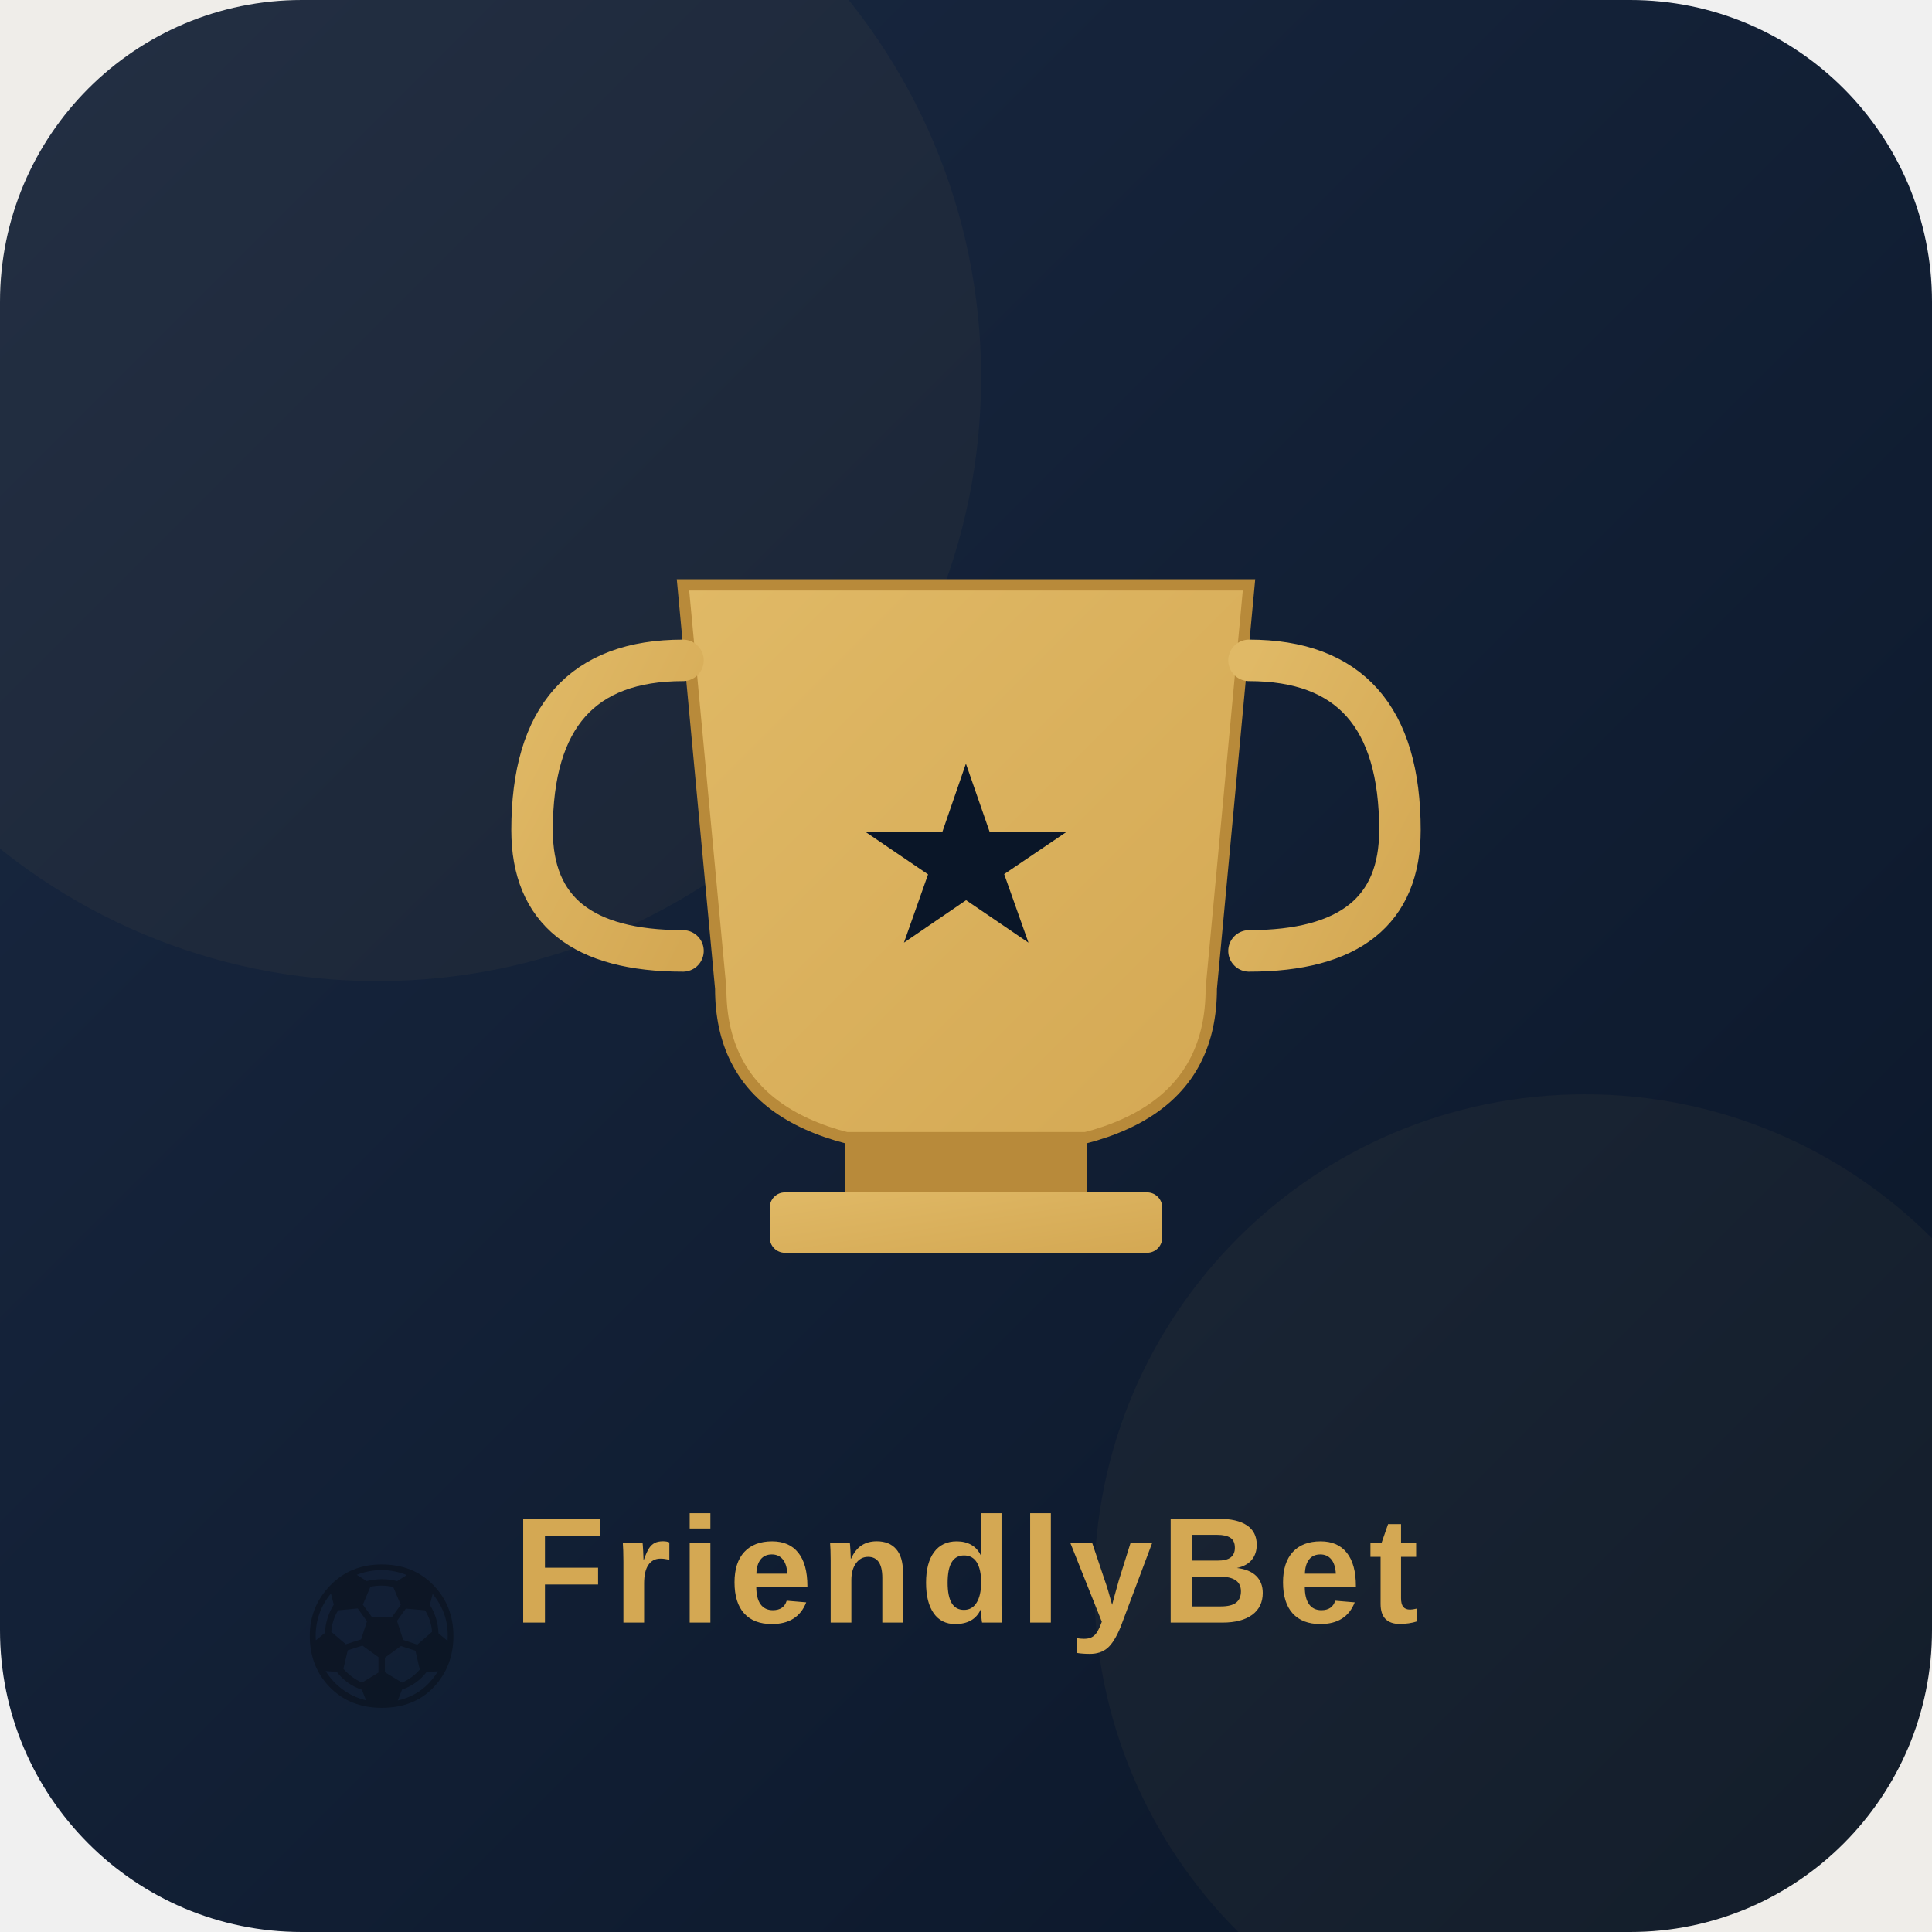
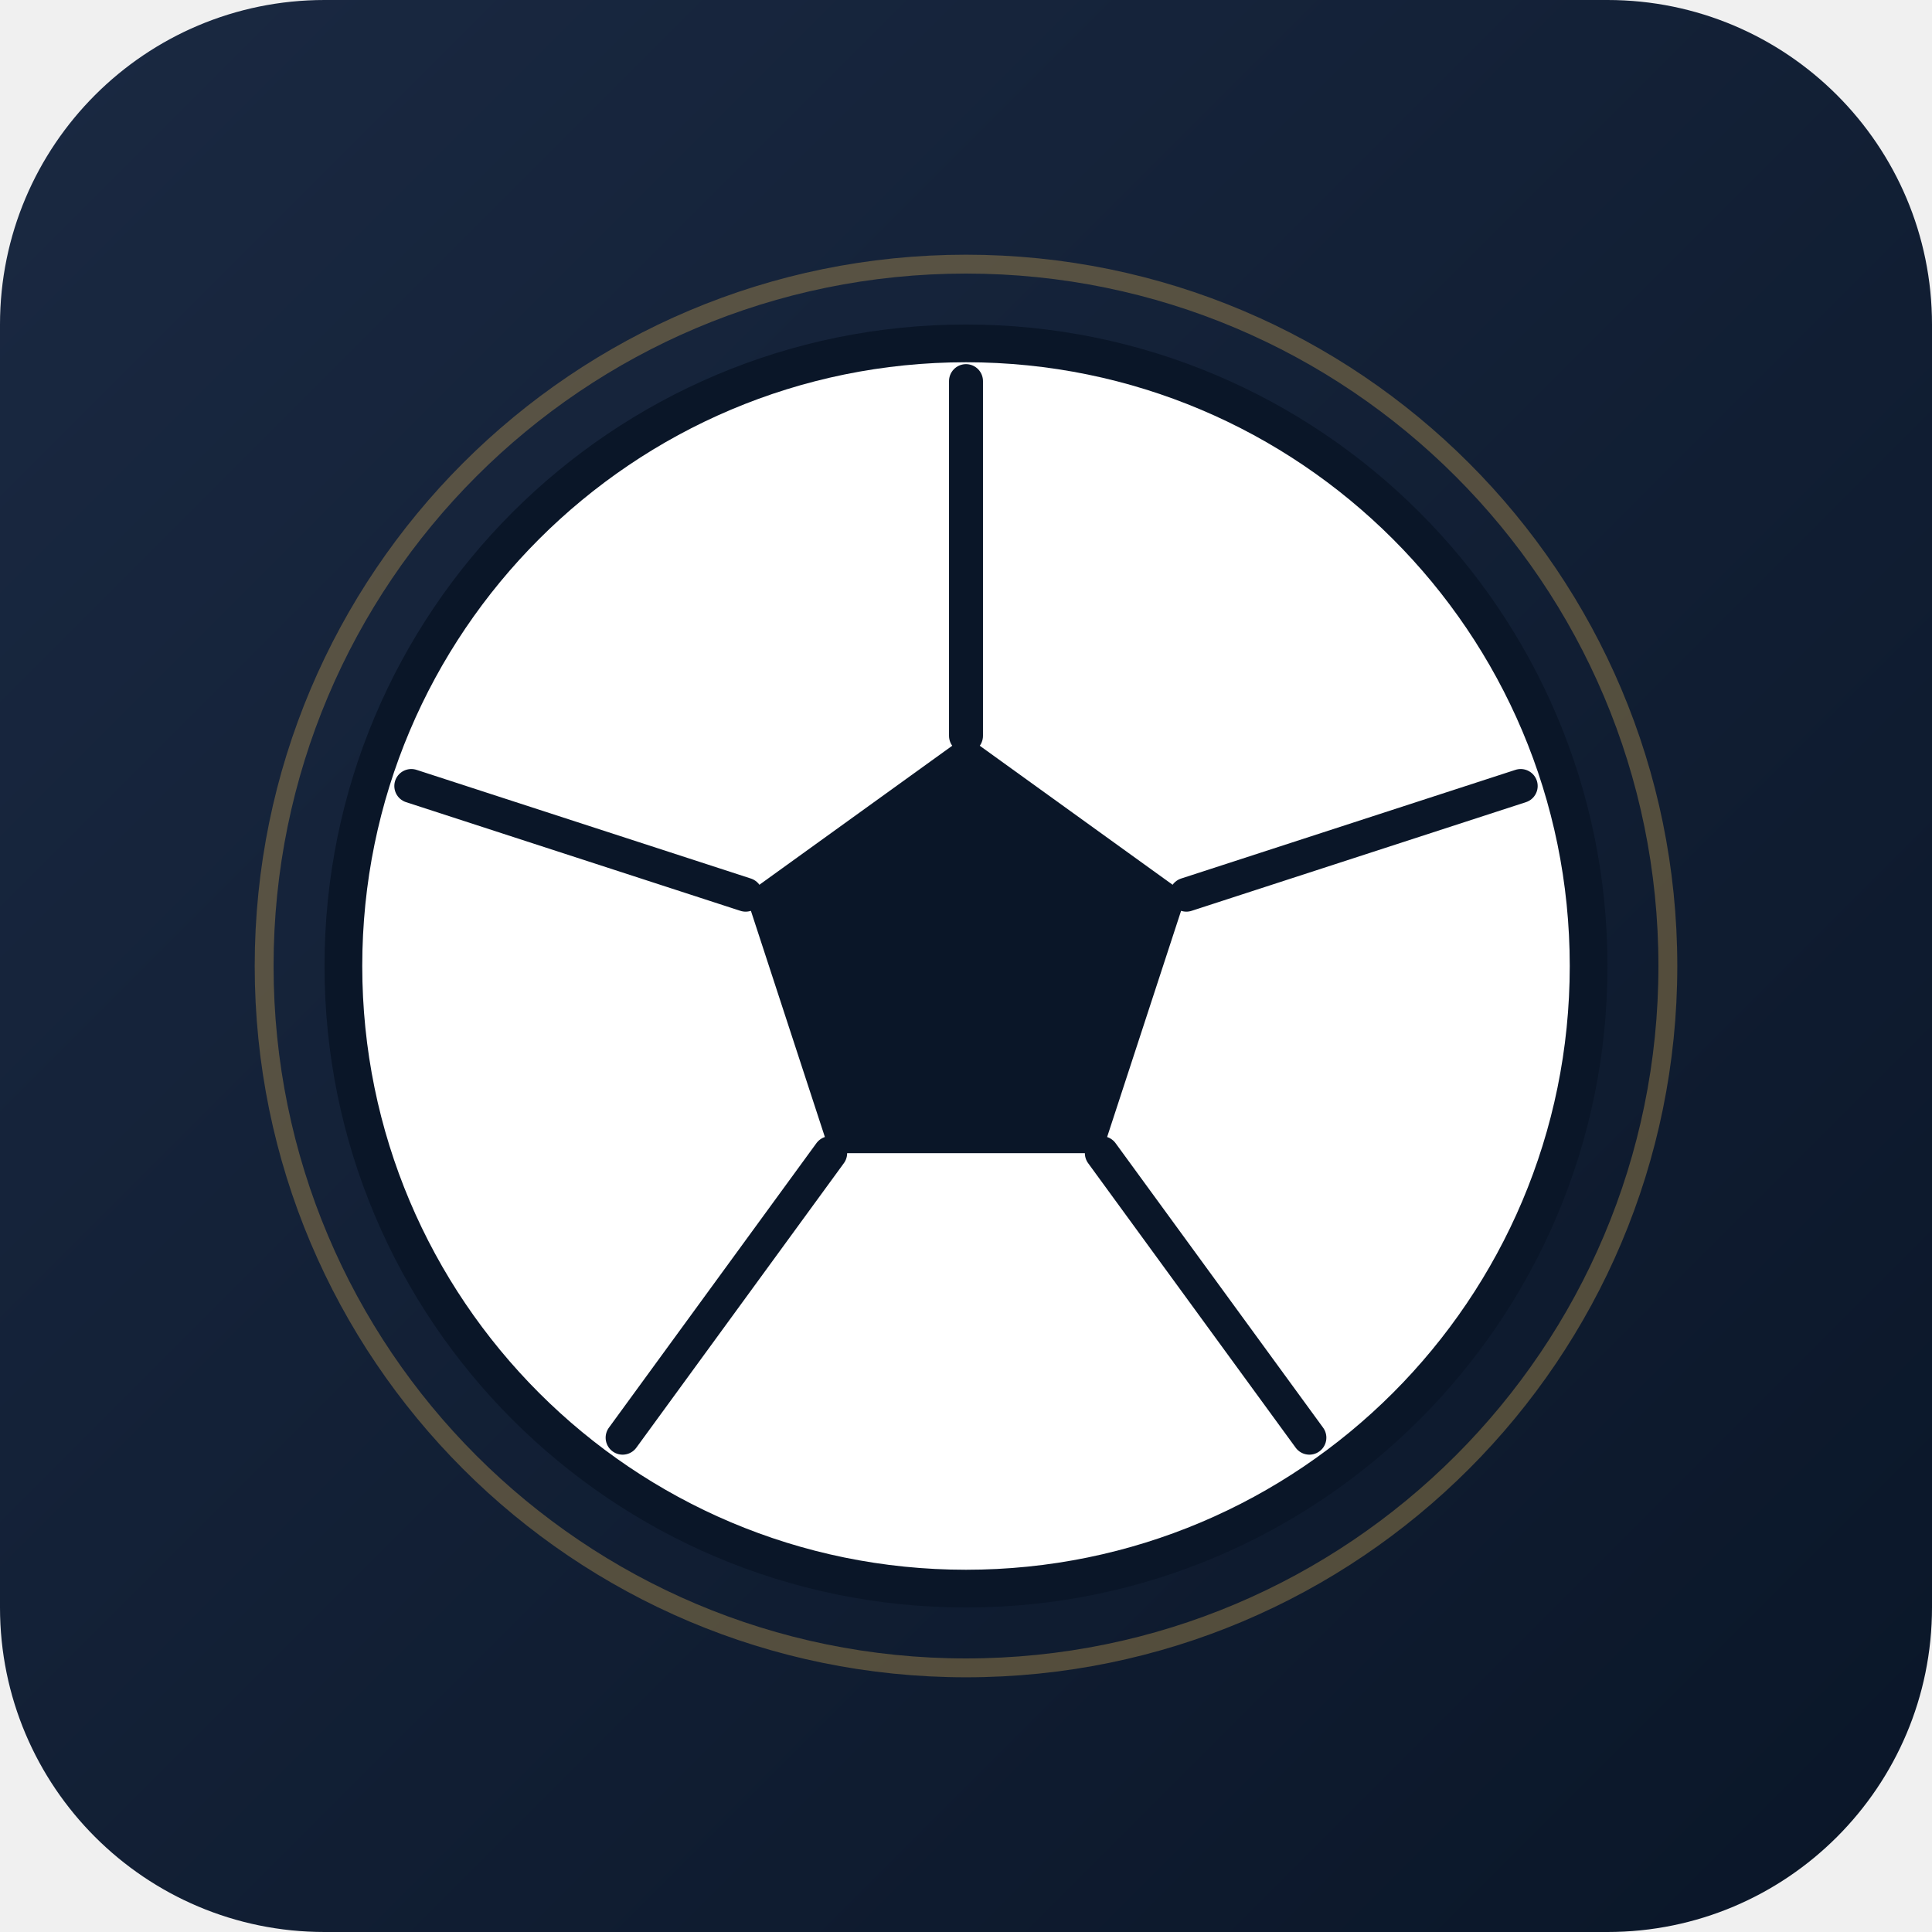
<svg xmlns="http://www.w3.org/2000/svg" viewBox="0 0 512 512" width="512" height="512">
  <defs>
    <linearGradient id="bg512" x1="0%" y1="0%" x2="100%" y2="100%">
      <stop offset="0%" style="stop-color:#1a2942;stop-opacity:1" />
      <stop offset="100%" style="stop-color:#0a1628;stop-opacity:1" />
    </linearGradient>
-     <linearGradient id="gold512" x1="0%" y1="0%" x2="100%" y2="100%">
-       <stop offset="0%" style="stop-color:#e0b966;stop-opacity:1" />
-       <stop offset="100%" style="stop-color:#d4a853;stop-opacity:1" />
-     </linearGradient>
  </defs>
-   <rect width="512" height="512" fill="url(#bg512)" rx="80" />
-   <circle cx="100" cy="100" r="160" fill="#d4a853" opacity="0.05" />
-   <circle cx="420" cy="420" r="130" fill="#d4a853" opacity="0.05" />
-   <g transform="translate(256, 240)">
-     <path d="M -75 -85 L 75 -85 L 65 22 Q 65 65 0 65 Q -65 65 -65 22 Z" fill="url(#gold512)" stroke="#b88a3a" stroke-width="3" />
-     <path d="M -75 -65 Q -115 -65 -115 -20 Q -115 12 -75 12" fill="none" stroke="url(#gold512)" stroke-width="11" stroke-linecap="round" />
-     <path d="M 75 -65 Q 115 -65 115 -20 Q 115 12 75 12" fill="none" stroke="url(#gold512)" stroke-width="11" stroke-linecap="round" />
-     <rect x="-32" y="60" width="64" height="16" fill="#b88a3a" />
-     <rect x="-52" y="76" width="104" height="16" rx="4" fill="url(#gold512)" />
-     <text x="0" y="5" font-size="58" text-anchor="middle" fill="#0a1628" font-weight="bold">★</text>
+   <rect width="512" height="512" fill="url(#bg512)" rx="86" />
+   <circle cx="256" cy="256" r="186" fill="none" stroke="#d4a853" stroke-width="5" opacity="0.35" />
+   <g transform="translate(256, 256)">
+     <circle r="165" fill="#ffffff" stroke="#0a1628" stroke-width="10" />
+     <polygon points="0,-61 58.4,-18.9 36,49.6 -36,49.6 -58.4,-18.9" fill="#0a1628" />
+     <line x1="0" y1="-61" x2="0" y2="-155" stroke="#0a1628" stroke-width="9" stroke-linecap="round" />
+     <line x1="58.4" y1="-18.9" x2="147" y2="-47.7" stroke="#0a1628" stroke-width="9" stroke-linecap="round" />
+     <line x1="36" y1="49.6" x2="91" y2="125" stroke="#0a1628" stroke-width="9" stroke-linecap="round" />
+     <line x1="-36" y1="49.6" x2="-91" y2="125" stroke="#0a1628" stroke-width="9" stroke-linecap="round" />
+     <line x1="-58.4" y1="-18.9" x2="-147" y2="-47.7" stroke="#0a1628" stroke-width="9" stroke-linecap="round" />
  </g>
-   <text x="256" y="430" font-size="40" text-anchor="middle" fill="#d4a853" font-family="Arial, sans-serif" font-weight="700" letter-spacing="2">FriendlyBet</text>
-   <text x="80" y="450" font-size="50" opacity="0.3">⚽</text>
</svg>
